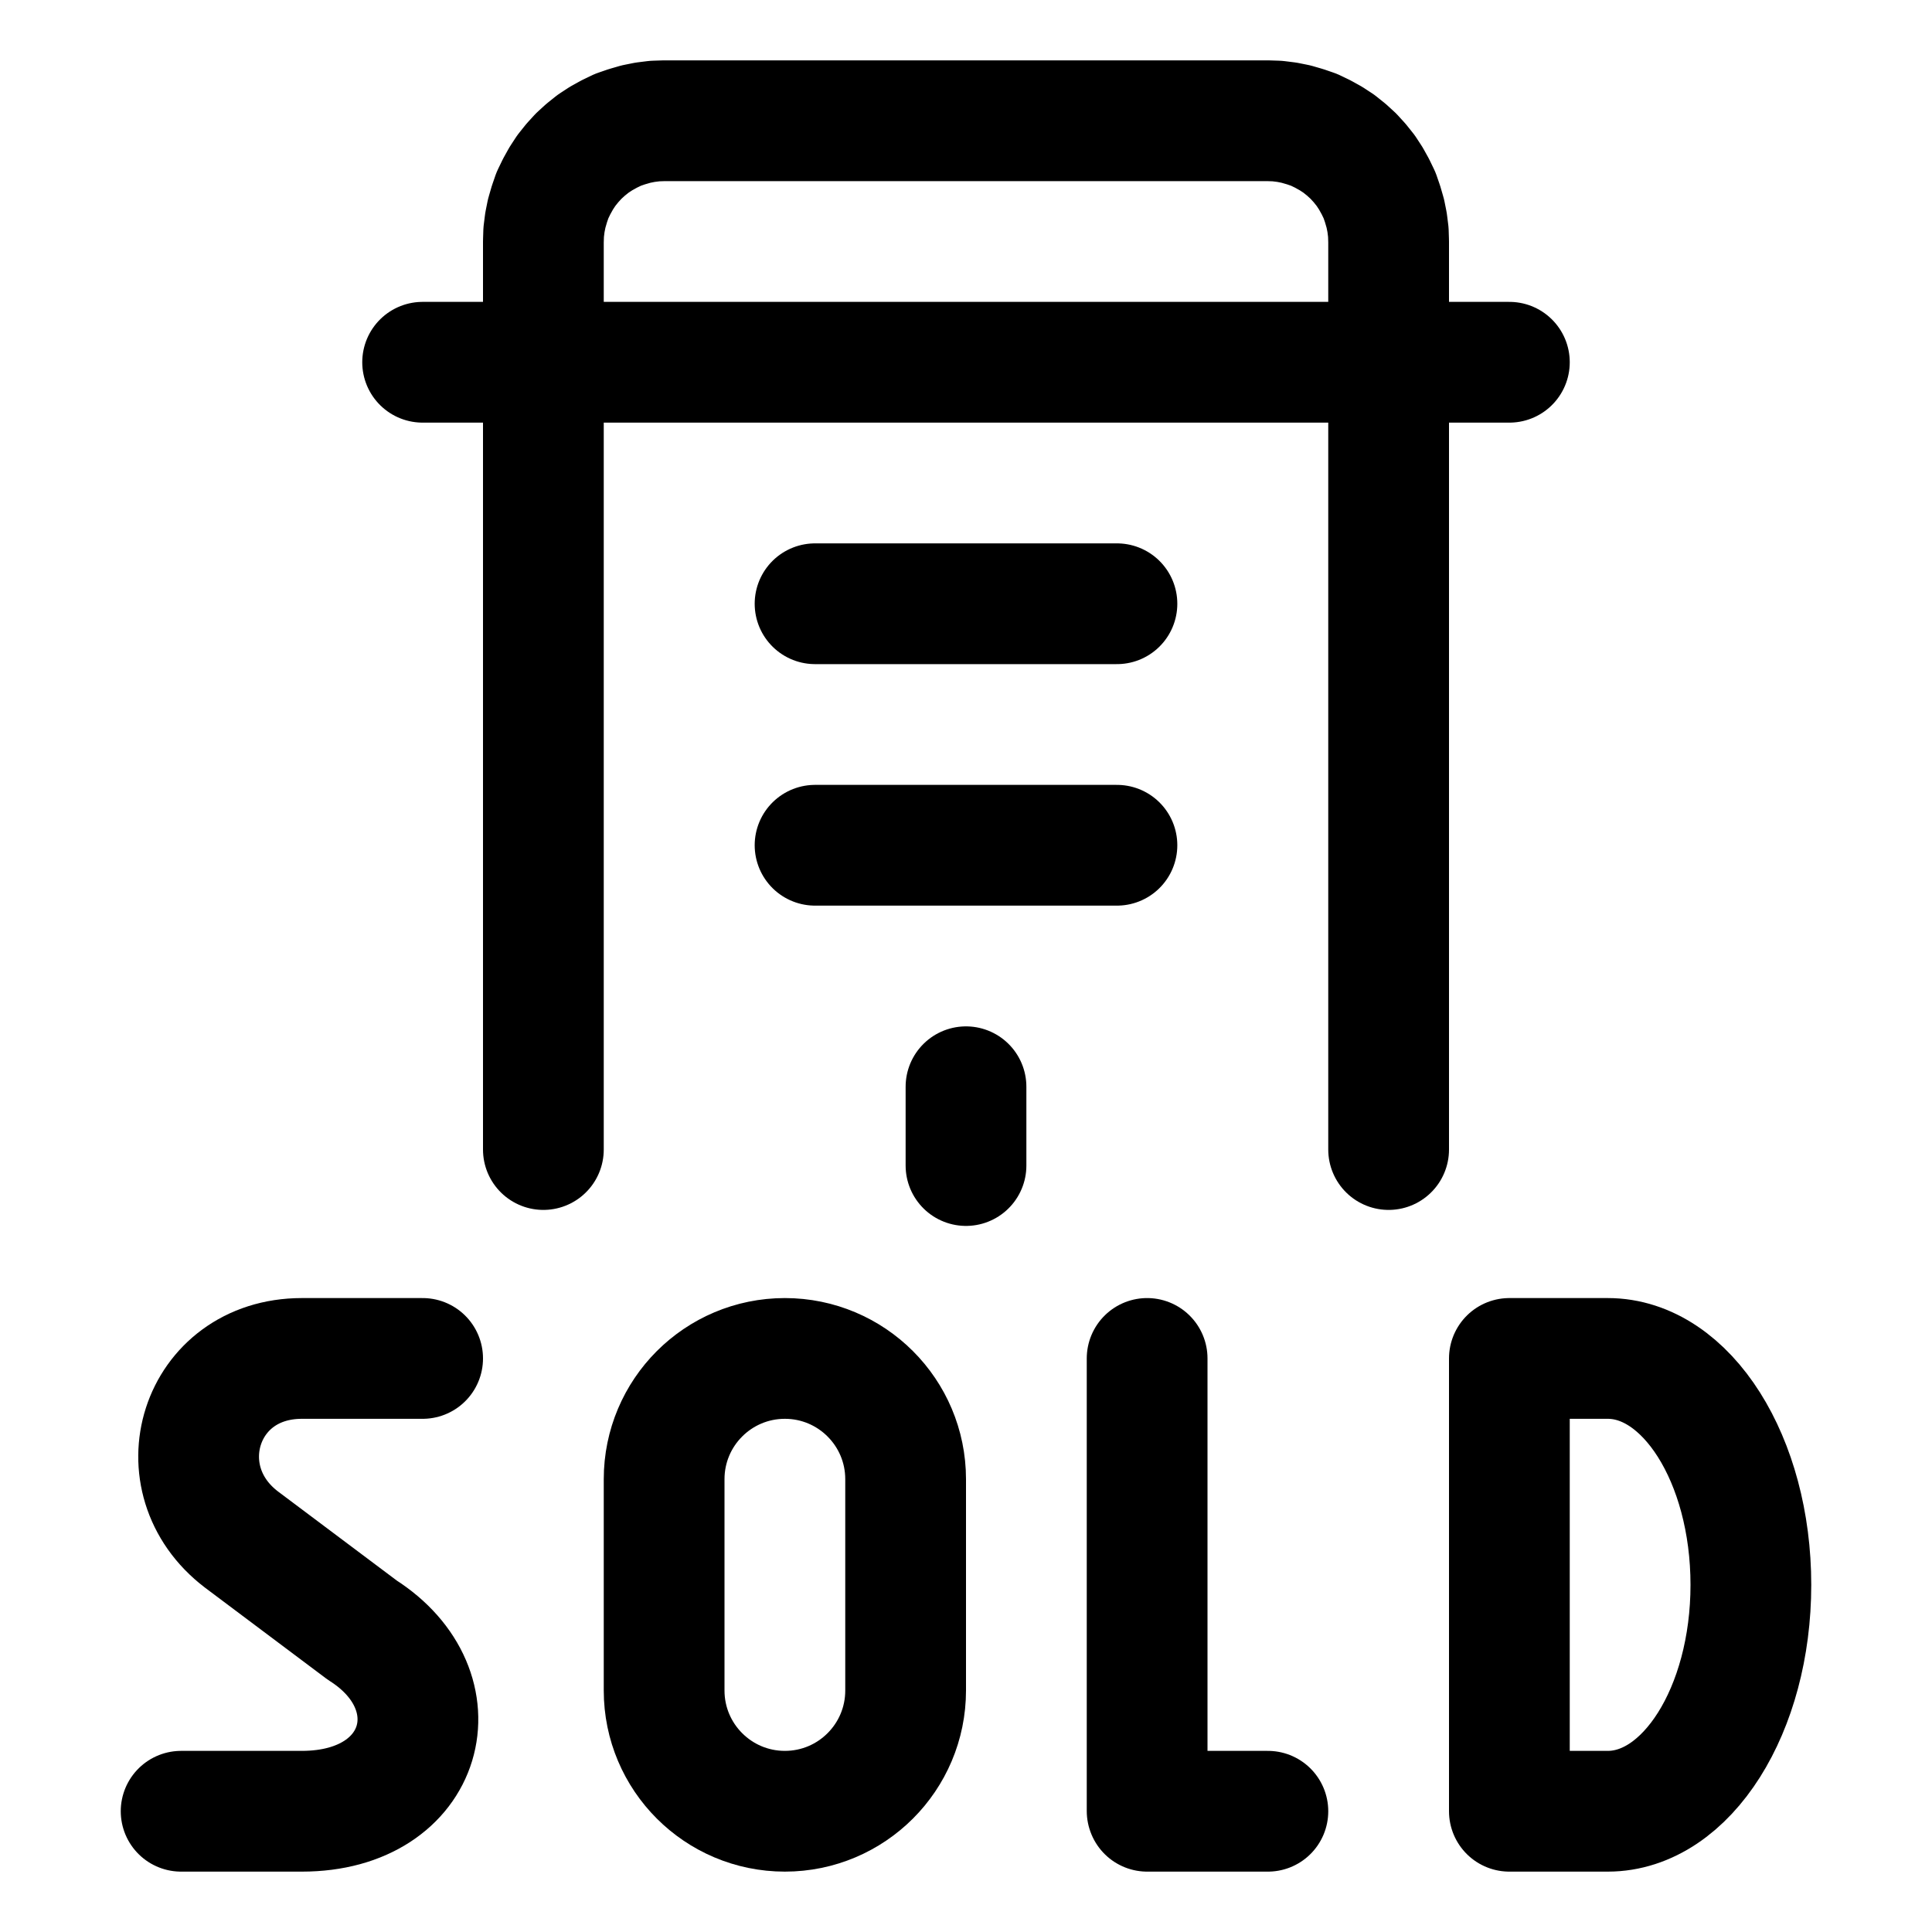
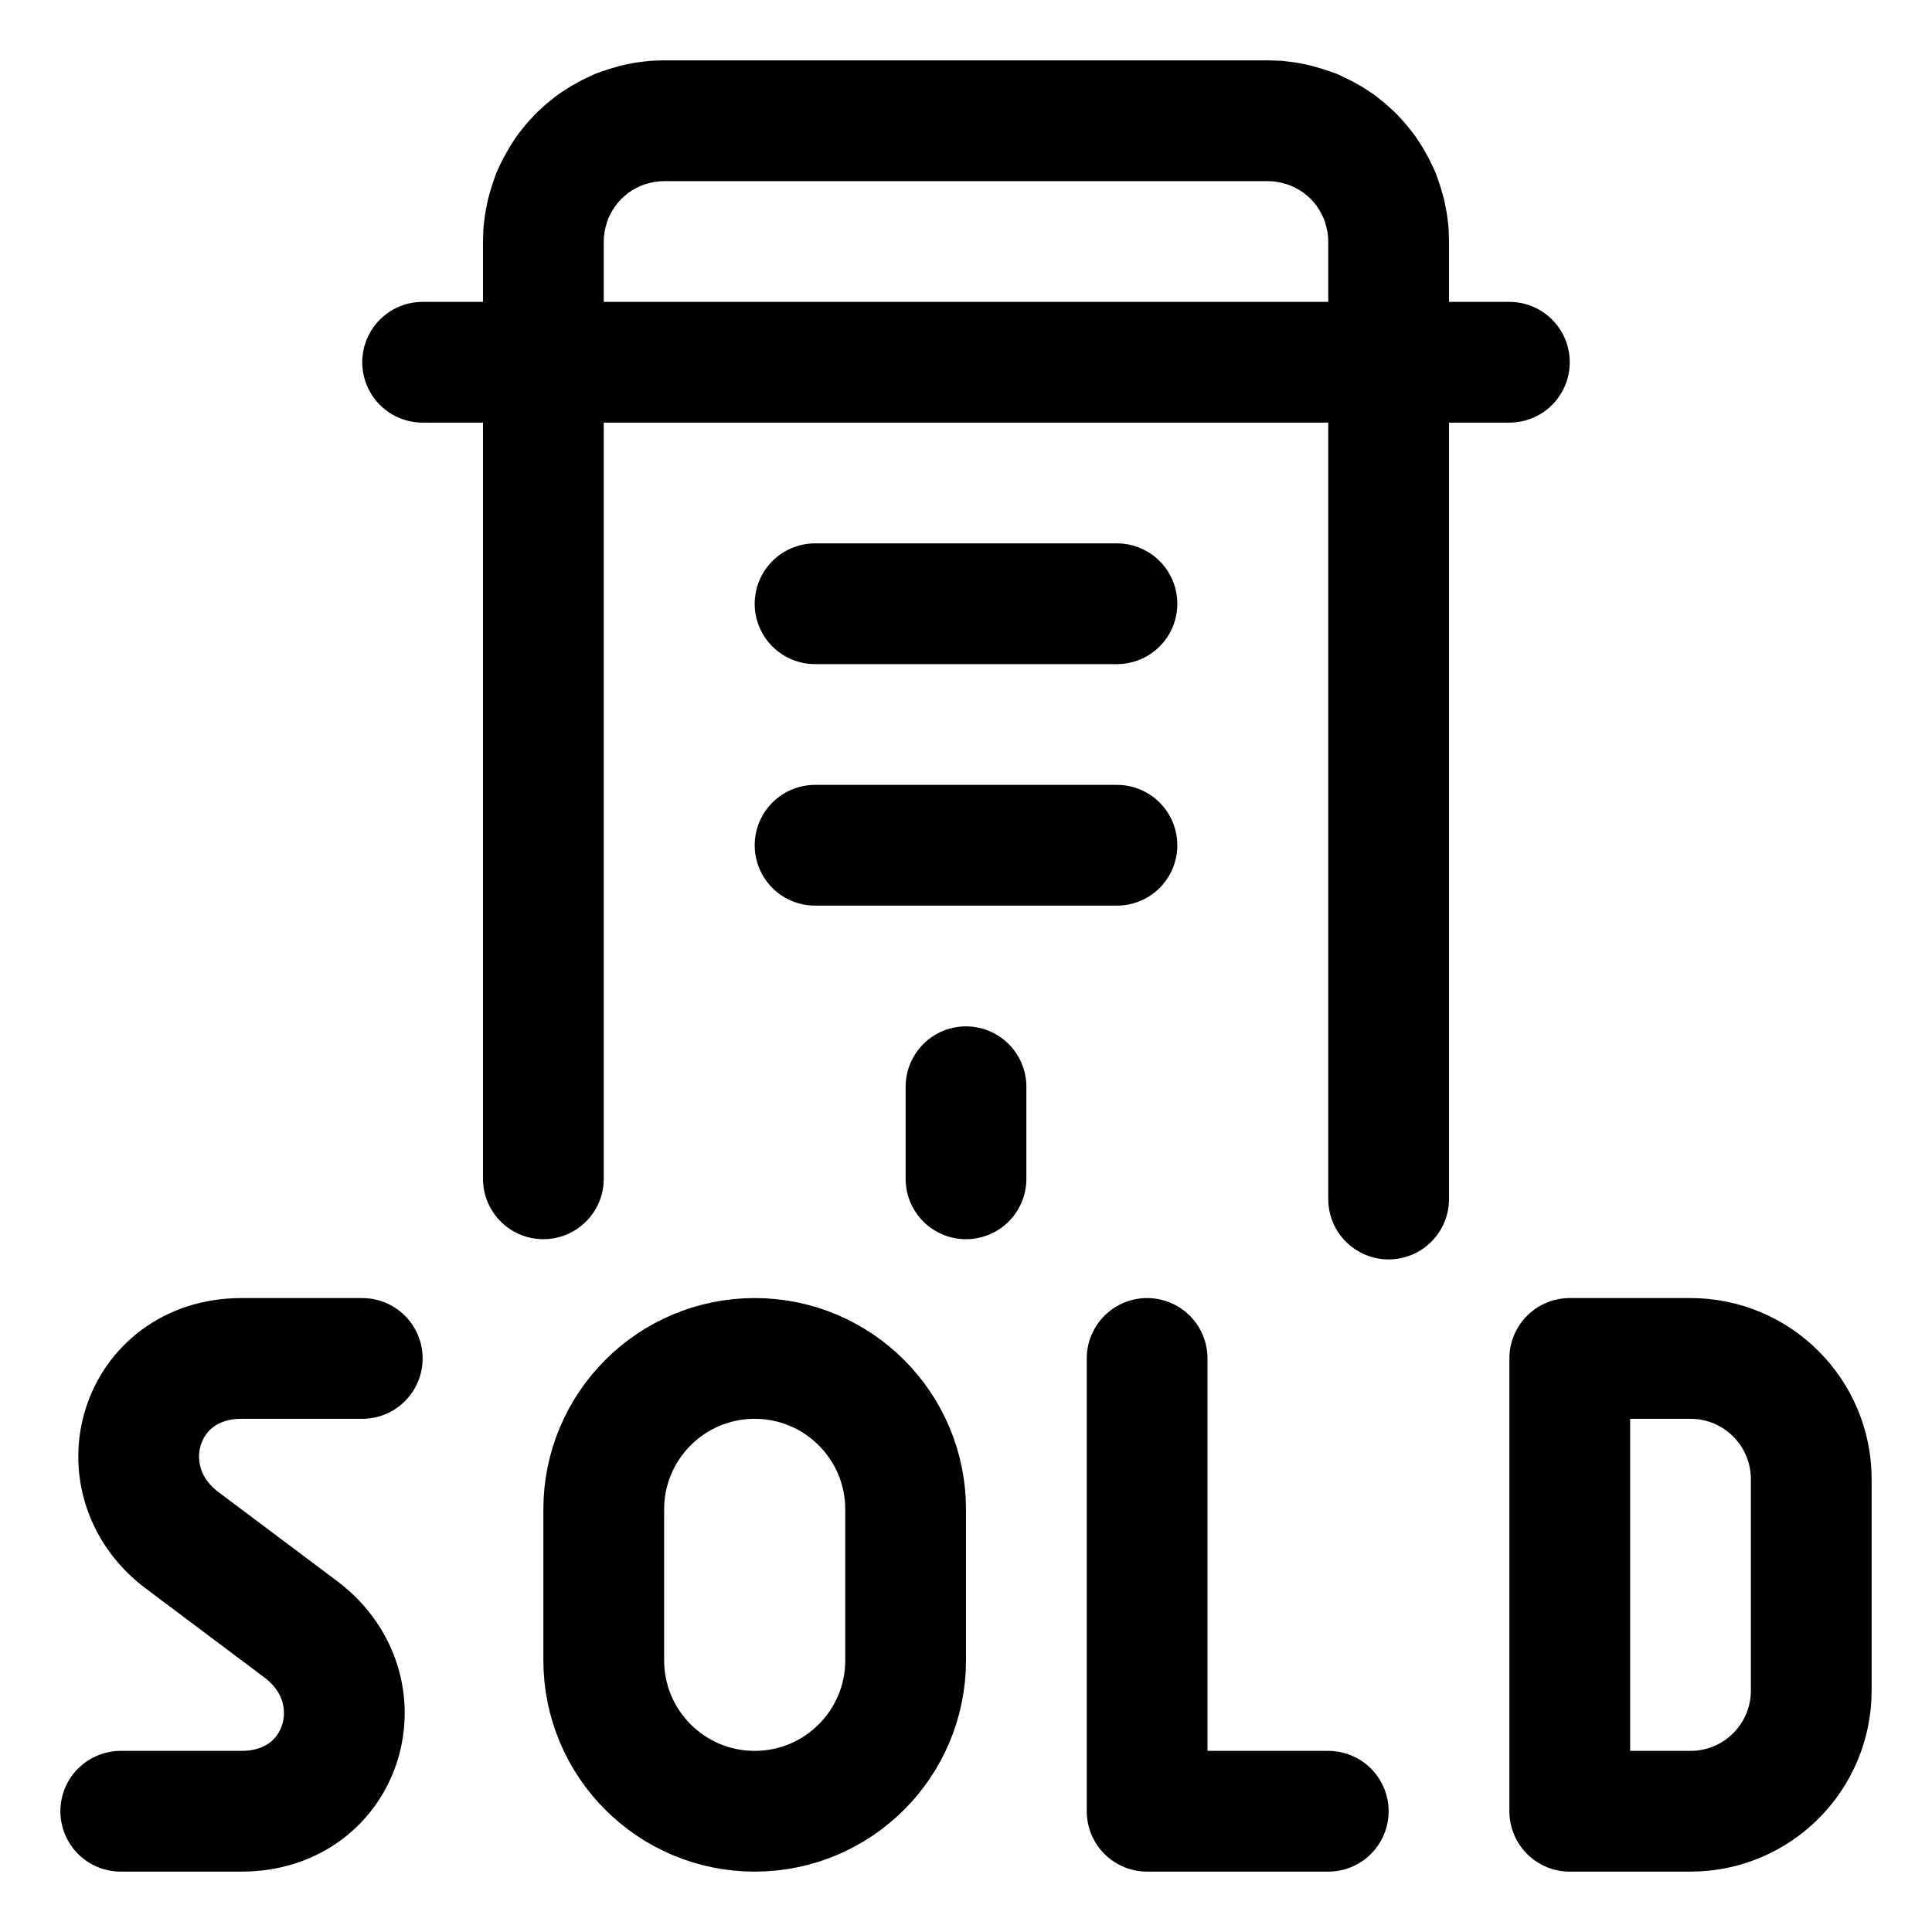
<svg xmlns="http://www.w3.org/2000/svg" width="64" height="64" viewBox="0 0 64 64">
  <g id="main-icon-clipped" stroke="#000000" stroke-width="4" fill="none" stroke-linecap="round" stroke-linejoin="round">
-     <path d="M18.00,38.08L18.00,12.00 M18.00,12.00L18.00,8.00 M18.00,8.00L18.01,7.69 M18.01,7.69L18.05,7.37 M18.05,7.37L18.11,7.07 M18.11,7.07L18.20,6.76 M18.20,6.76L18.30,6.47 M18.30,6.47L18.44,6.18 M18.44,6.18L18.59,5.91 M18.59,5.91L18.76,5.65 M18.76,5.65L18.96,5.40 M18.96,5.40L19.17,5.17 M19.17,5.17L19.40,4.96 M19.40,4.96L19.65,4.76 M19.65,4.76L19.91,4.59 M19.91,4.59L20.18,4.44 M20.18,4.44L20.47,4.30 M20.47,4.30L20.76,4.20 M20.76,4.20L21.07,4.11 M21.07,4.11L21.37,4.05 M21.37,4.05L21.69,4.01 M21.69,4.01L22.00,4.00 M22.00,4.00L42.00,4.00 M42.00,4.00L42.31,4.01 M42.31,4.01L42.63,4.05 M42.63,4.05L42.93,4.11 M42.93,4.11L43.24,4.20 M43.24,4.20L43.53,4.30 M43.53,4.30L43.82,4.44 M43.82,4.44L44.09,4.59 M44.09,4.59L44.35,4.76 M44.35,4.76L44.60,4.96 M44.60,4.96L44.83,5.17 M44.83,5.17L45.04,5.40 M45.04,5.40L45.24,5.65 M45.24,5.65L45.41,5.91 M45.41,5.91L45.56,6.18 M45.56,6.18L45.70,6.47 M45.70,6.47L45.80,6.76 M45.80,6.76L45.89,7.07 M45.89,7.07L45.95,7.37 M45.95,7.37L45.99,7.69 M45.99,7.69L46.00,8.00 M46.00,8.00L46.00,12.00 M46.00,12.00L46.00,38.08 M14.00,12.00L18.00,12.00 M18.00,12.00L46.00,12.00 M46.00,12.00L50.00,12.00 M27.00,20.00L37.00,20.00 M27.00,28.00L37.00,28.00 M32.00,36.00L32.00,38.61 M18.00,38.08L18.00,12.00 M18.00,12.00L18.00,8.00 M18.00,8.00L18.01,7.69 M18.01,7.69L18.05,7.37 M18.05,7.37L18.11,7.07 M18.11,7.07L18.20,6.76 M18.20,6.76L18.30,6.47 M18.30,6.47L18.44,6.18 M18.44,6.18L18.59,5.91 M18.59,5.91L18.76,5.65 M18.76,5.65L18.96,5.40 M18.96,5.40L19.17,5.17 M19.17,5.17L19.40,4.96 M19.40,4.96L19.65,4.76 M19.65,4.76L19.91,4.59 M19.91,4.59L20.18,4.44 M20.18,4.44L20.47,4.30 M20.47,4.30L20.76,4.20 M20.76,4.20L21.07,4.11 M21.07,4.11L21.37,4.05 M21.37,4.05L21.69,4.01 M21.69,4.01L22.00,4.00 M22.00,4.00L42.00,4.00 M42.00,4.00L42.31,4.01 M42.31,4.01L42.63,4.05 M42.63,4.05L42.93,4.11 M42.93,4.11L43.24,4.20 M43.24,4.20L43.53,4.30 M43.53,4.30L43.82,4.44 M43.82,4.44L44.09,4.59 M44.09,4.59L44.35,4.76 M44.35,4.76L44.60,4.96 M44.60,4.96L44.83,5.17 M44.83,5.17L45.04,5.40 M45.04,5.40L45.24,5.65 M45.24,5.65L45.41,5.91 M45.41,5.91L45.56,6.18 M45.56,6.18L45.70,6.47 M45.70,6.47L45.80,6.76 M45.80,6.76L45.89,7.07 M45.89,7.07L45.95,7.37 M45.95,7.37L45.99,7.69 M45.99,7.69L46.00,8.00 M46.00,8.00L46.00,12.00 M46.00,12.00L46.00,38.08 M14.00,12.00L18.00,12.00 M18.00,12.00L46.00,12.00 M46.00,12.00L50.00,12.00 M27.00,20.00L37.00,20.00 M27.00,28.00L37.00,28.00 M32.00,36.00L32.00,38.61" />
+     <path d="M18.00,39.05L18.00,12.00 M18.00,12.00L18.00,8.00 M18.00,8.00L18.01,7.69 M18.01,7.69L18.05,7.37 M18.05,7.37L18.11,7.07 M18.11,7.07L18.20,6.76 M18.20,6.76L18.30,6.47 M18.30,6.47L18.44,6.18 M18.44,6.18L18.59,5.91 M18.59,5.91L18.76,5.65 M18.76,5.65L18.96,5.40 M18.96,5.40L19.17,5.17 M19.17,5.17L19.40,4.96 M19.40,4.96L19.65,4.76 M19.65,4.76L19.91,4.59 M19.91,4.59L20.18,4.44 M20.18,4.44L20.47,4.30 M20.47,4.30L20.76,4.20 M20.76,4.20L21.07,4.11 M21.07,4.11L21.37,4.05 M21.37,4.05L21.69,4.01 M21.69,4.01L22.00,4.00 M22.00,4.00L42.00,4.00 M42.00,4.00L42.31,4.01 M42.31,4.01L42.63,4.05 M42.63,4.05L42.93,4.11 M42.93,4.11L43.24,4.20 M43.24,4.20L43.53,4.30 M43.53,4.30L43.82,4.44 M43.82,4.44L44.09,4.59 M44.09,4.59L44.35,4.76 M44.35,4.76L44.60,4.96 M44.60,4.96L44.83,5.17 M44.83,5.17L45.04,5.40 M45.04,5.40L45.24,5.65 M45.24,5.65L45.41,5.91 M45.41,5.91L45.56,6.18 M45.56,6.18L45.70,6.47 M45.70,6.47L45.80,6.76 M45.80,6.76L45.89,7.07 M45.89,7.07L45.95,7.37 M45.95,7.37L45.99,7.69 M45.99,7.69L46.00,8.00 M46.00,8.00L46.00,12.00 M46.00,12.00L46.00,39.72 M14.00,12.00L18.00,12.00 M18.00,12.00L46.00,12.00 M46.00,12.00L50.00,12.00 M27.00,20.00L37.00,20.00 M27.00,28.00L37.00,28.00 M32.00,36.00L32.00,39.05 M18.00,39.05L18.00,12.00 M18.00,12.00L18.00,8.00 M18.00,8.00L18.01,7.69 M18.01,7.69L18.05,7.37 M18.05,7.37L18.11,7.07 M18.11,7.07L18.20,6.76 M18.20,6.76L18.30,6.47 M18.30,6.47L18.44,6.18 M18.44,6.18L18.59,5.91 M18.59,5.91L18.76,5.65 M18.76,5.65L18.96,5.40 M18.96,5.40L19.17,5.17 M19.17,5.17L19.40,4.96 M19.40,4.96L19.65,4.76 M19.65,4.76L19.91,4.59 M19.91,4.59L20.18,4.44 M20.18,4.44L20.47,4.30 M20.47,4.30L20.76,4.20 M20.76,4.20L21.07,4.11 M21.07,4.11L21.37,4.05 M21.37,4.05L21.69,4.01 M21.69,4.01L22.00,4.00 M22.00,4.00L42.00,4.00 M42.00,4.00L42.31,4.01 M42.31,4.01L42.63,4.05 M42.63,4.05L42.93,4.11 M42.93,4.11L43.24,4.20 M43.24,4.20L43.53,4.30 M43.53,4.30L43.82,4.44 M43.82,4.44L44.09,4.59 M44.09,4.59L44.35,4.76 M44.35,4.76L44.60,4.96 M44.60,4.96L44.83,5.17 M44.83,5.17L45.04,5.40 M45.04,5.40L45.24,5.65 M45.24,5.65L45.41,5.91 M45.41,5.91L45.56,6.18 M45.56,6.18L45.70,6.47 M45.70,6.47L45.80,6.76 M45.80,6.76L45.89,7.07 M45.89,7.07L45.95,7.37 M45.95,7.37L45.99,7.69 M45.99,7.69L46.00,8.00 M46.00,8.00L46.00,12.00 M46.00,12.00L46.00,39.72 M14.00,12.00L18.00,12.00 M18.00,12.00L46.00,12.00 M46.00,12.00L50.00,12.00 M27.00,20.00L37.00,20.00 M27.00,28.00L37.00,28.00 M32.00,36.00L32.00,39.05" />
  </g>
-   <g fill="none" stroke="currentColor" stroke-width="4.0" stroke-linecap="round" stroke-linejoin="round" id="state-icon" transform="translate(4.00005 43) scale(1)">
+   <g fill="none" stroke="currentColor" stroke-width="4.0" stroke-linecap="round" stroke-linejoin="round" id="state-icon" transform="translate(2 43) scale(1)">
    <g transform="translate(-3 0)">
-       <path d="M 13.0,2.0 L 9.0,2.0 C 5.594,2.0 4.372,6.0 7.0,8.0 L 11.0,11.0 C 14.153,13.0 13.117,17.0 9.0,17.0 L 5.0,17.0" />
+       <path d="M 13.0,2.0 L 9.0,2.0 C 5.6,2.0 4.4,6.0 7.0,8.0 L 11.0,11.0 C 13.6,13.0 12.4,17.0 9.0,17.0 L 5.0,17.0" />
    </g>
-     <g transform="translate(13 0)">
-       <path d="M 9.0,2.0 L 9.0,2.0 A 4.0,4.0 0.0 0,1 13.0,6.0 L 13.0,13.0 A 4.0,4.0 0.0 0,1 9.0,17.0 L 9.0,17.0 A 4.0,4.0 0.0 0,1 5.0,13.0 L 5.0,6.0 A 4.0,4.0 0.0 0,1 9.0,2.0" />
+     <g transform="translate(14 0)">
+       <path d="M 9.0,2.0 L 9.0,2.0 A 5.0,5.0 0.0 0,1 14.0,7.0 L 14.0,12.0 A 5.0,5.0 0.0 0,1 9.0,17.0 L 9.0,17.0 A 5.0,5.0 0.0 0,1 4.0,12.0 L 4.0,7.0 A 5.0,5.0 0.0 0,1 9.0,2.0" />
    </g>
-     <g transform="translate(27 0)">
-       <path d="M 11,17.0 C 9.888,17.0 7.09,17.0 7.003,17.0 M 7.0,16.992 L 7.0,2.0" />
+     <g transform="translate(30 0)">
+       <path d="M 6.0,2.0 L 6.0,17.0 L 12.0,17.0" />
    </g>
-     <g transform="translate(40.9999 0)">
-       <path d="M 5.0,2.0 L 8.258,2.0 C 10.877,2.0 13.0,5.358 13.0,9.5 C 13.0,13.642 10.877,17.0 8.258,17.0 L 5.0,17.0 L 5.0,2.0" />
+     <g transform="translate(45 0)">
+       <path d="M 5.0,2.0 L 9.0,2.0 A 4.0,4.0 0.0 0,1 13.0,6.0 L 13.0,13.0 A 4.0,4.0 0.0 0,1 9.0,17.0 L 5.0,17.0 L 5.0,2.0" />
    </g>
  </g>
</svg>
